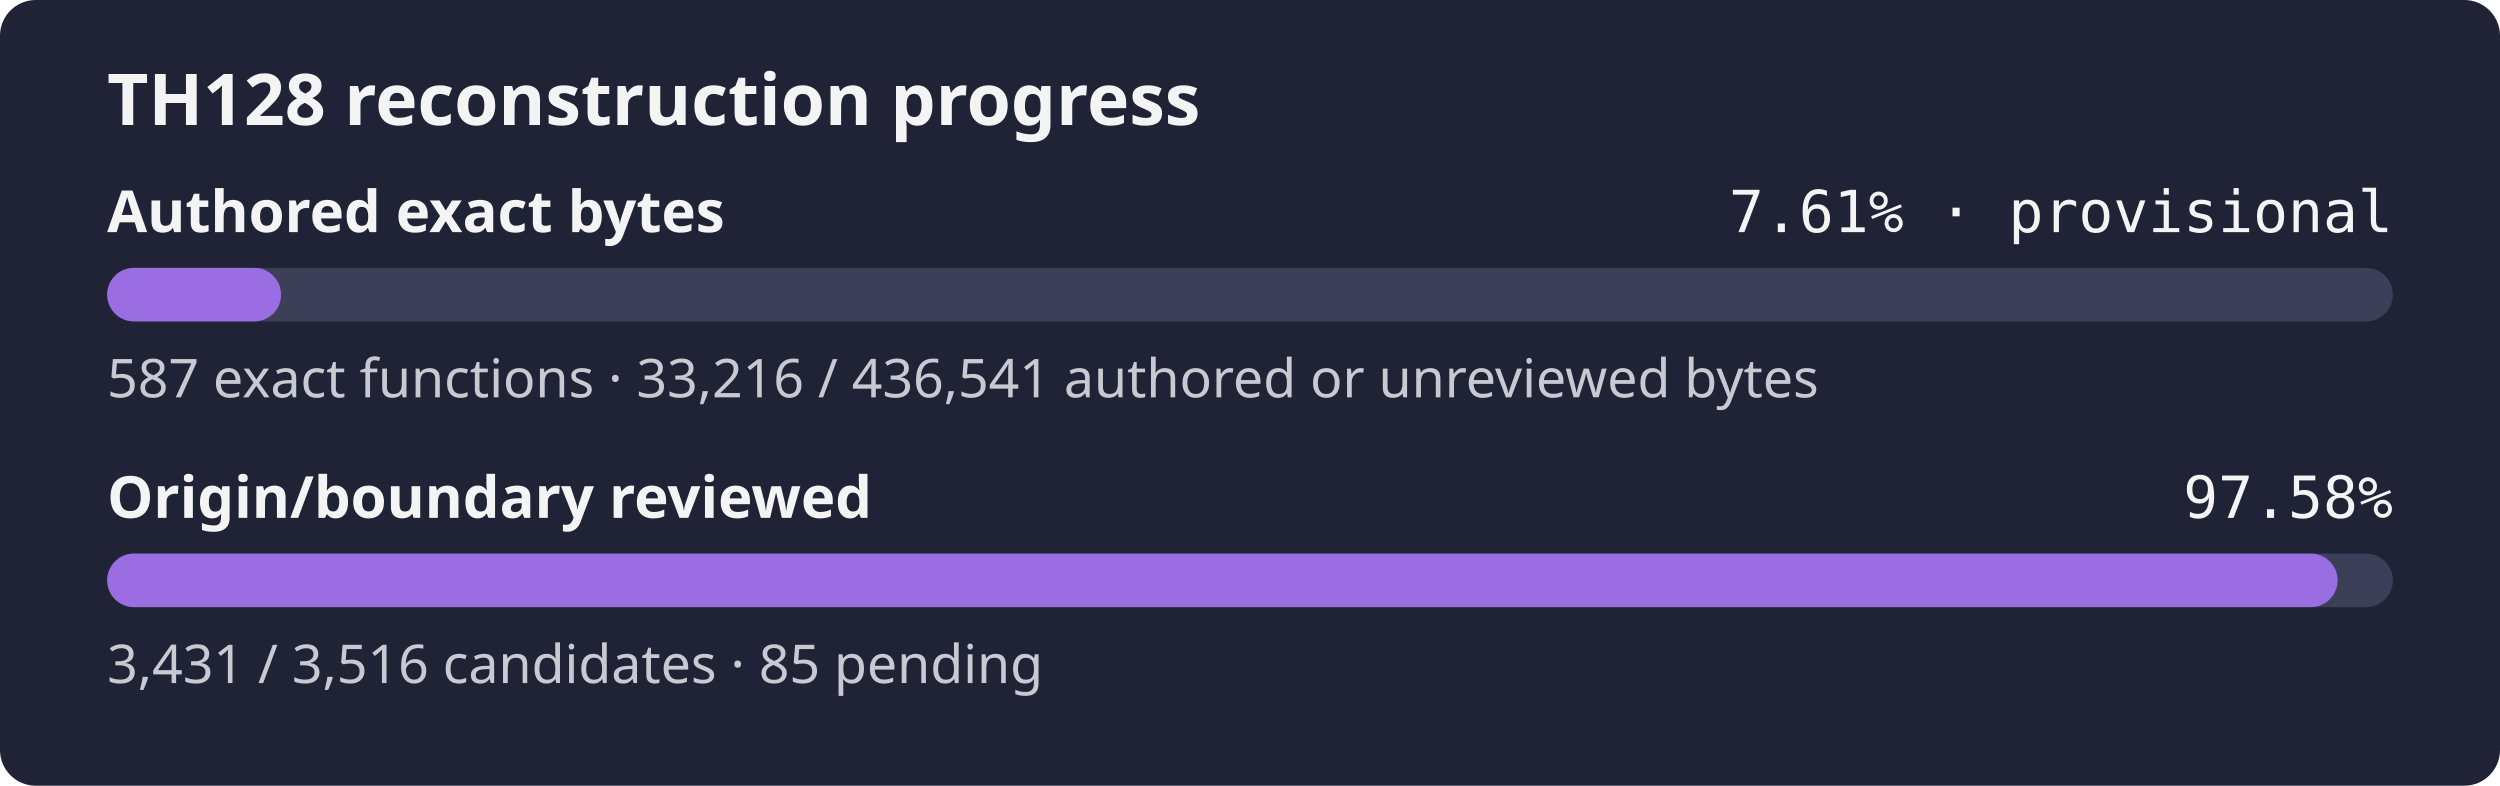
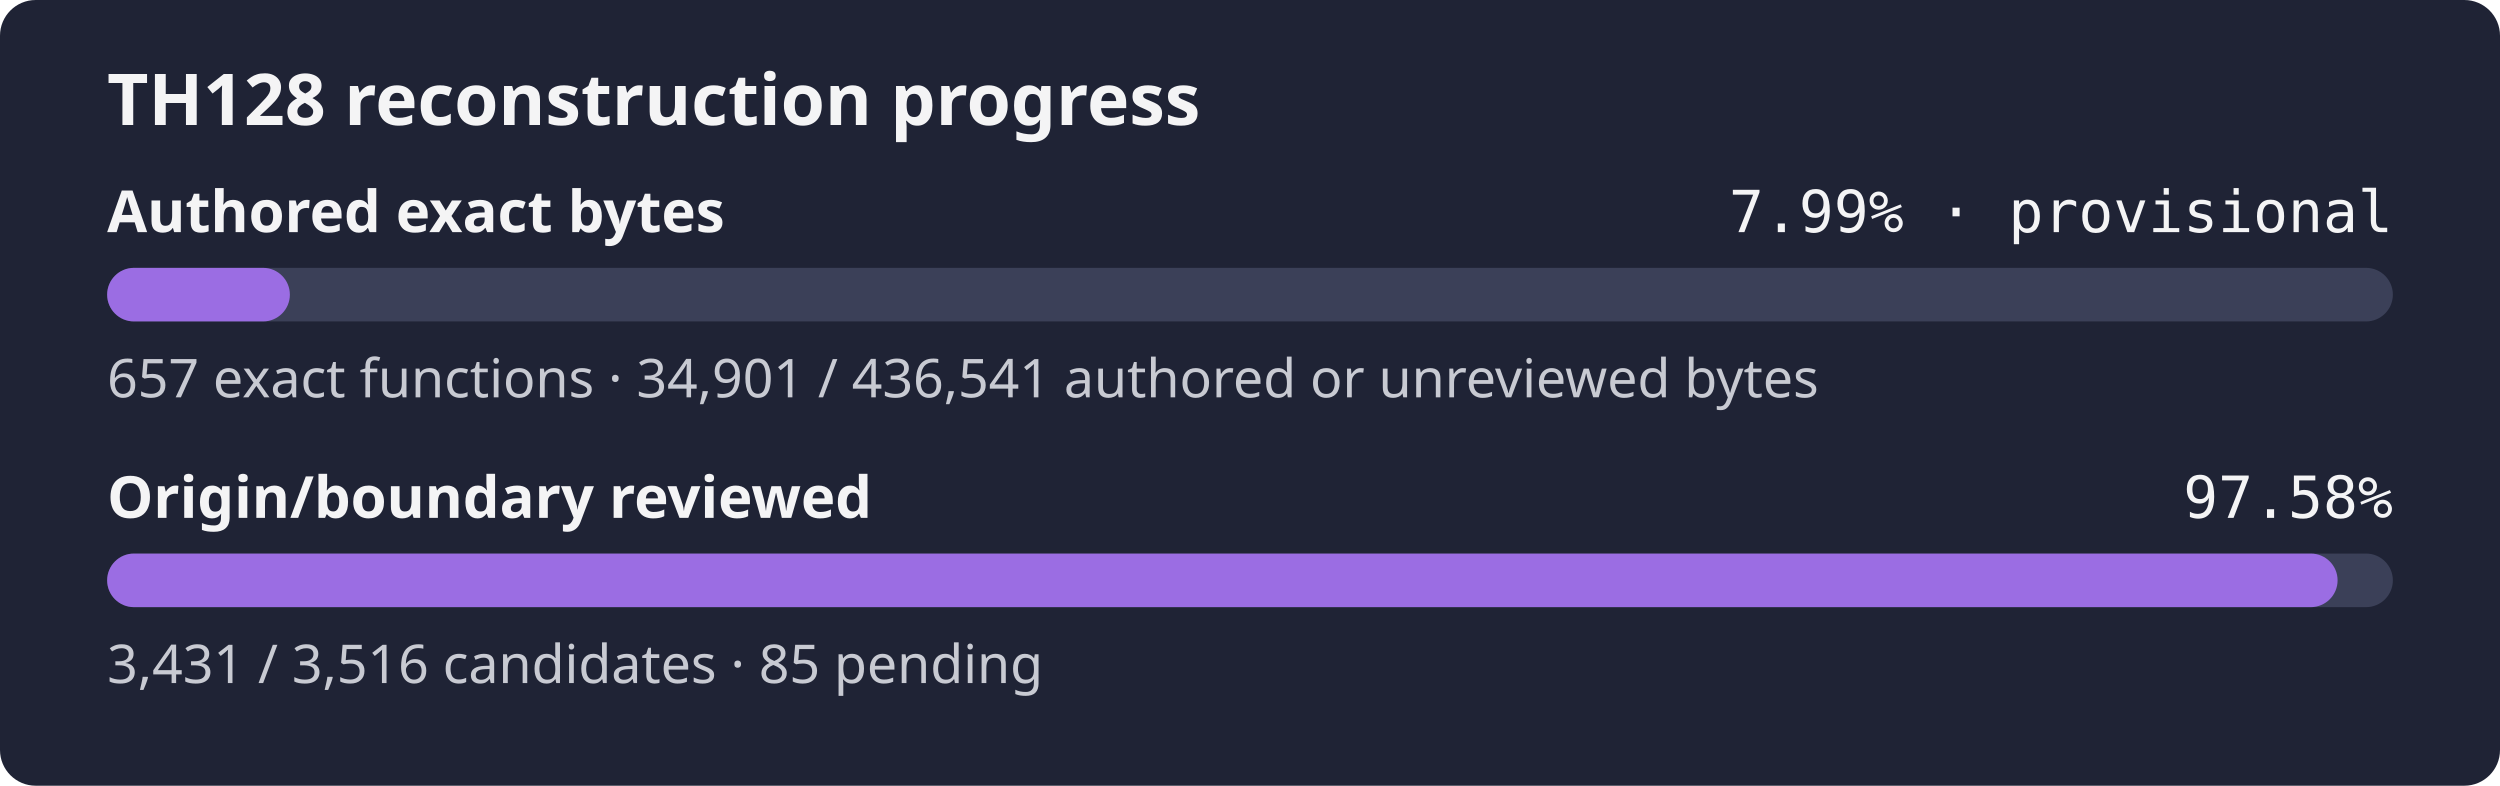
- <svg xmlns="http://www.w3.org/2000/svg" width="560" height="176" role="img" aria-label="TH128 reconstruction progress: currently classified authored bytes 7.61% exact, provisional inventory, origin and boundary review 97.58%">
+ <svg xmlns="http://www.w3.org/2000/svg" width="560" height="176" role="img" aria-label="TH128 reconstruction progress: currently classified authored bytes 7.99% exact, provisional inventory, origin and boundary review 97.58%">
  <rect width="560" height="176" rx="8" fill="#1f2335" />
  <text x="24" y="28" fill="#f4f4f5" font-family="sans-serif" font-size="16" font-weight="600">TH128 reconstruction progress</text>
  <text x="24" y="52" fill="#f4f4f5" font-family="sans-serif" font-size="13" font-weight="600">Authored exact bytes</text>
-   <text x="536" y="52" fill="#f4f4f5" text-anchor="end" font-family="monospace" font-size="13">7.61% · provisional</text>
+   <text x="536" y="52" fill="#f4f4f5" text-anchor="end" font-family="monospace" font-size="13">7.99% · provisional</text>
  <rect x="24" y="60" width="512" height="12" rx="6" fill="#3b4058" />
-   <rect x="24" y="60" width="38.96" height="12" rx="6" fill="#9b6de3" />
-   <text x="24" y="89" fill="#c8cad2" font-family="sans-serif" font-size="12">587 exact functions · 33,216 / 436,541 authored or unreviewed bytes</text>
+   <rect x="24" y="60" width="40.93" height="12" rx="6" fill="#9b6de3" />
+   <text x="24" y="89" fill="#c8cad2" font-family="sans-serif" font-size="12">657 exact functions · 34,901 / 436,541 authored or unreviewed bytes</text>
  <text x="24" y="116" fill="#f4f4f5" font-family="sans-serif" font-size="13" font-weight="600">Origin/boundary reviewed</text>
  <text x="536" y="116" fill="#f4f4f5" text-anchor="end" font-family="monospace" font-size="13">97.58%</text>
  <rect x="24" y="124" width="512" height="12" rx="6" fill="#3b4058" />
  <rect x="24" y="124" width="499.62" height="12" rx="6" fill="#9b6de3" />
  <text x="24" y="153" fill="#c8cad2" font-family="sans-serif" font-size="12">3,431 / 3,516 candidates · 85 pending</text>
</svg>
